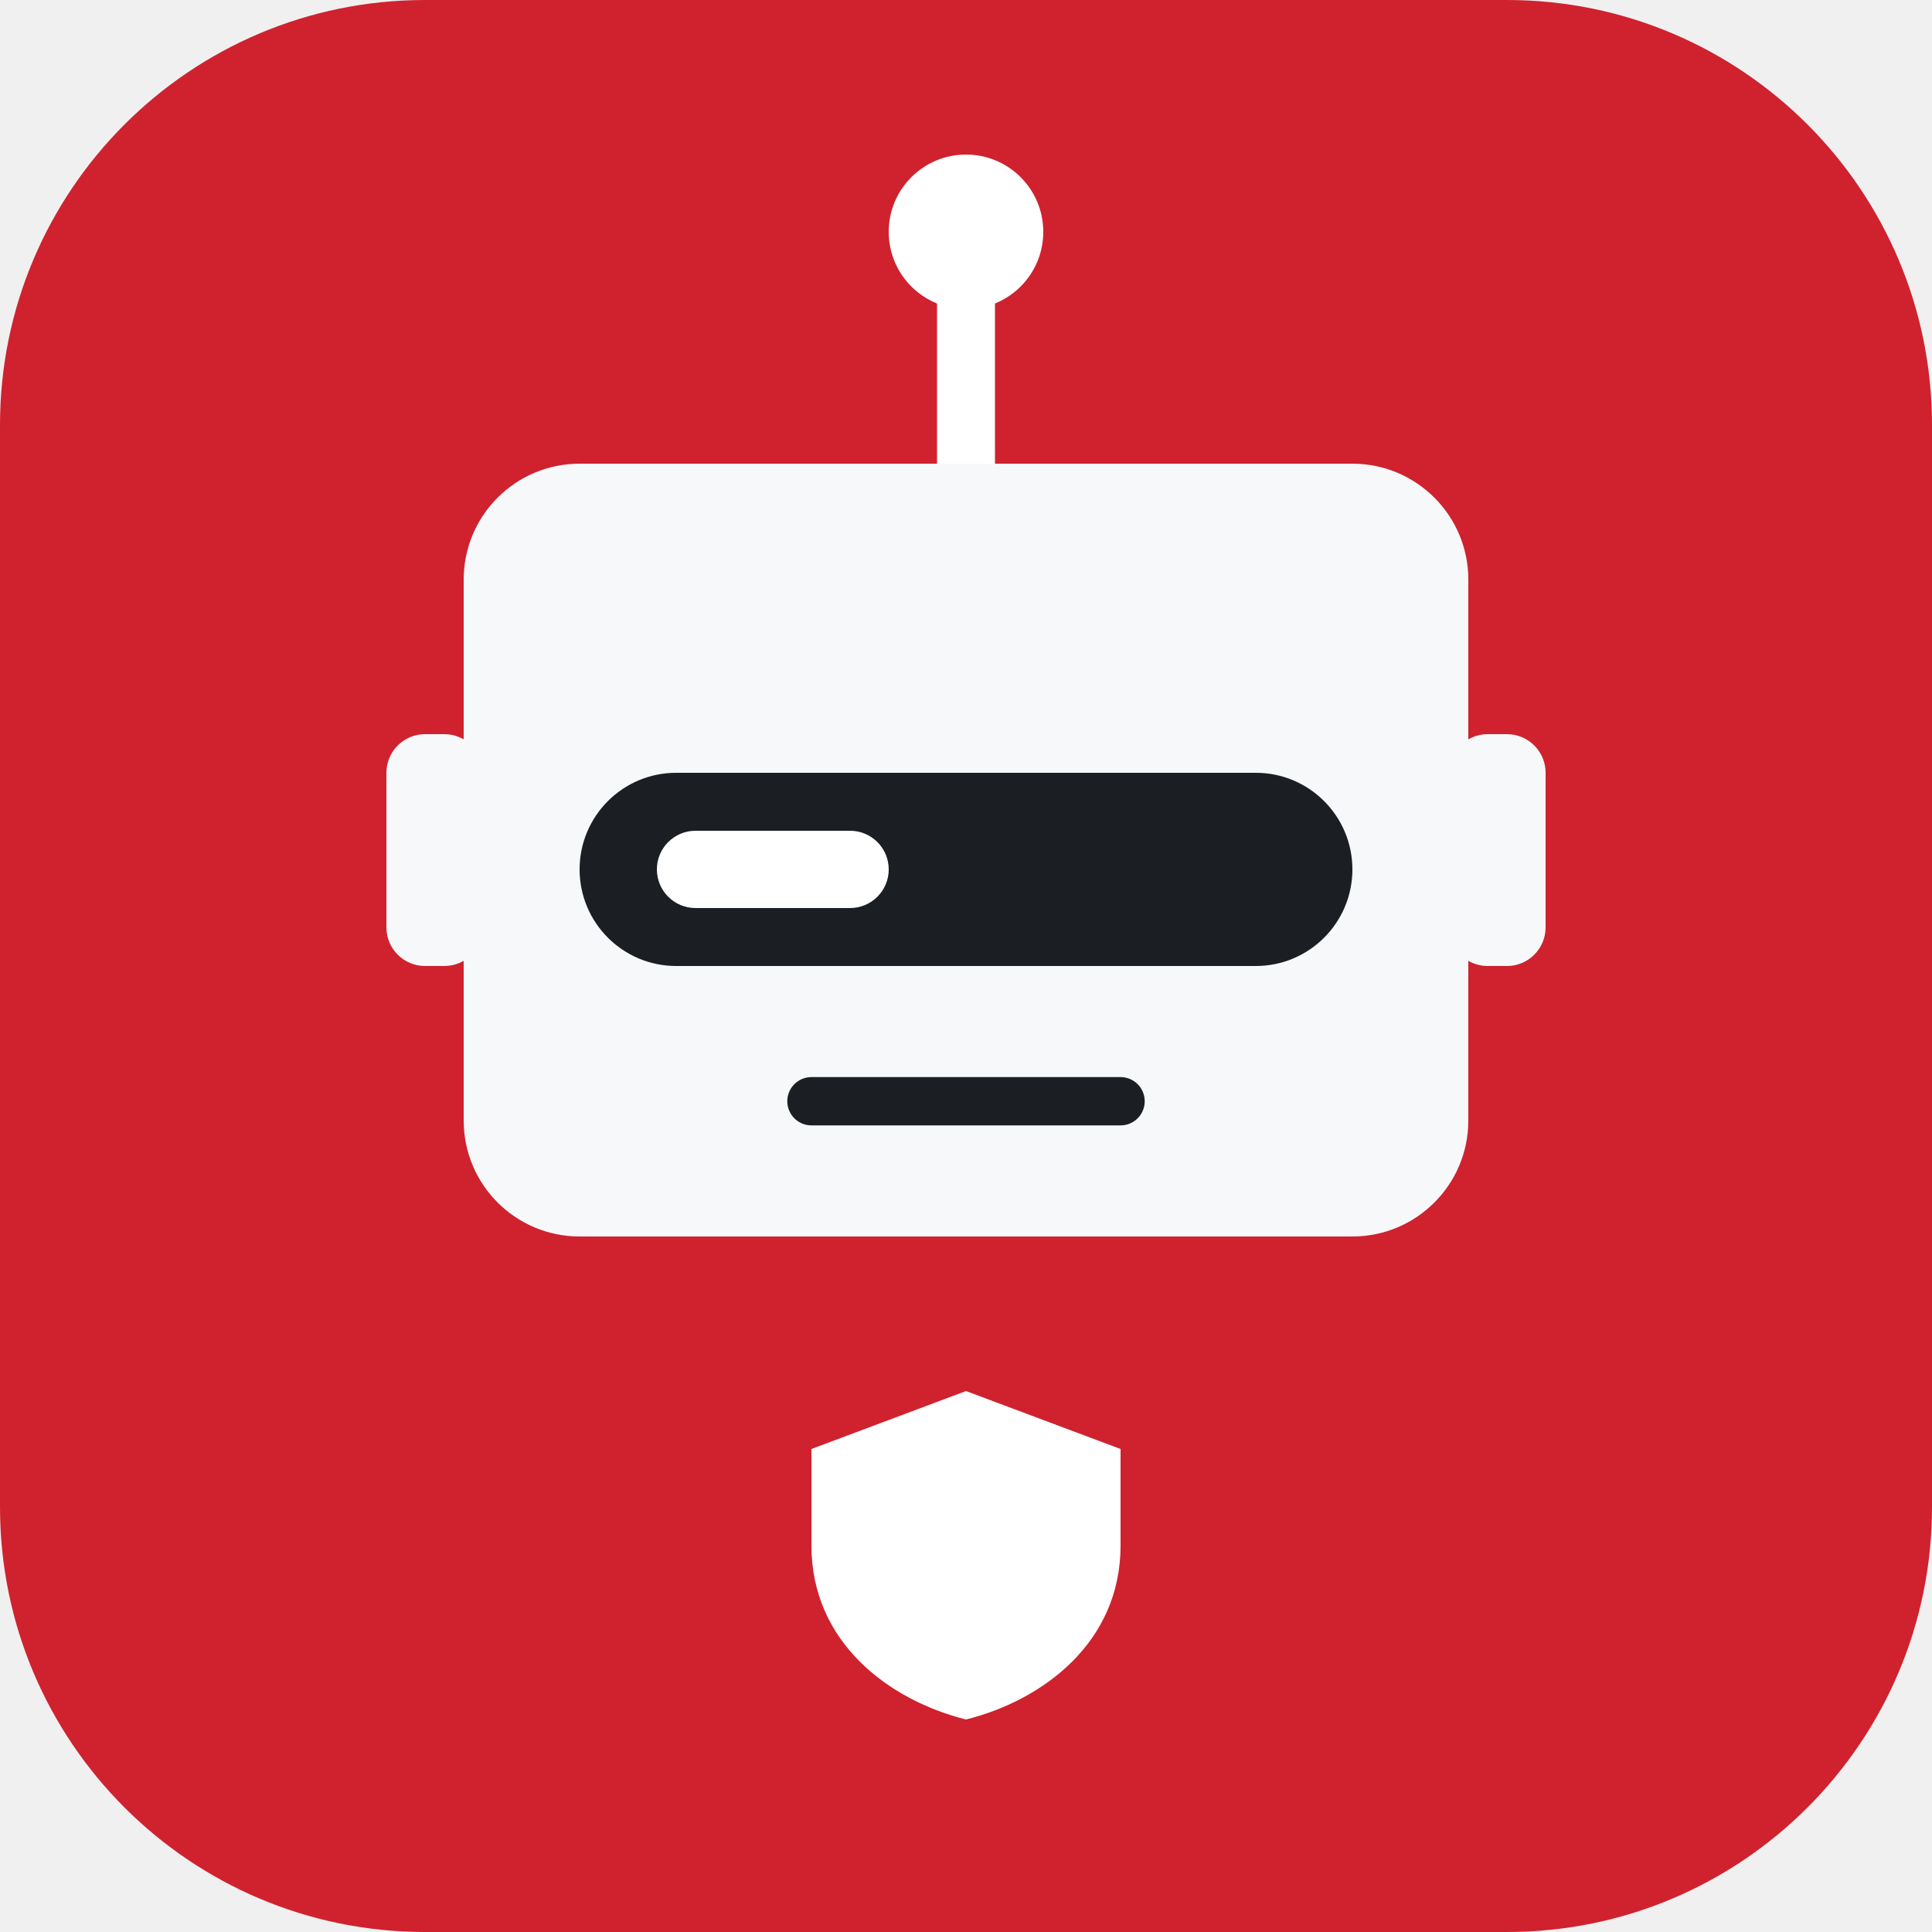
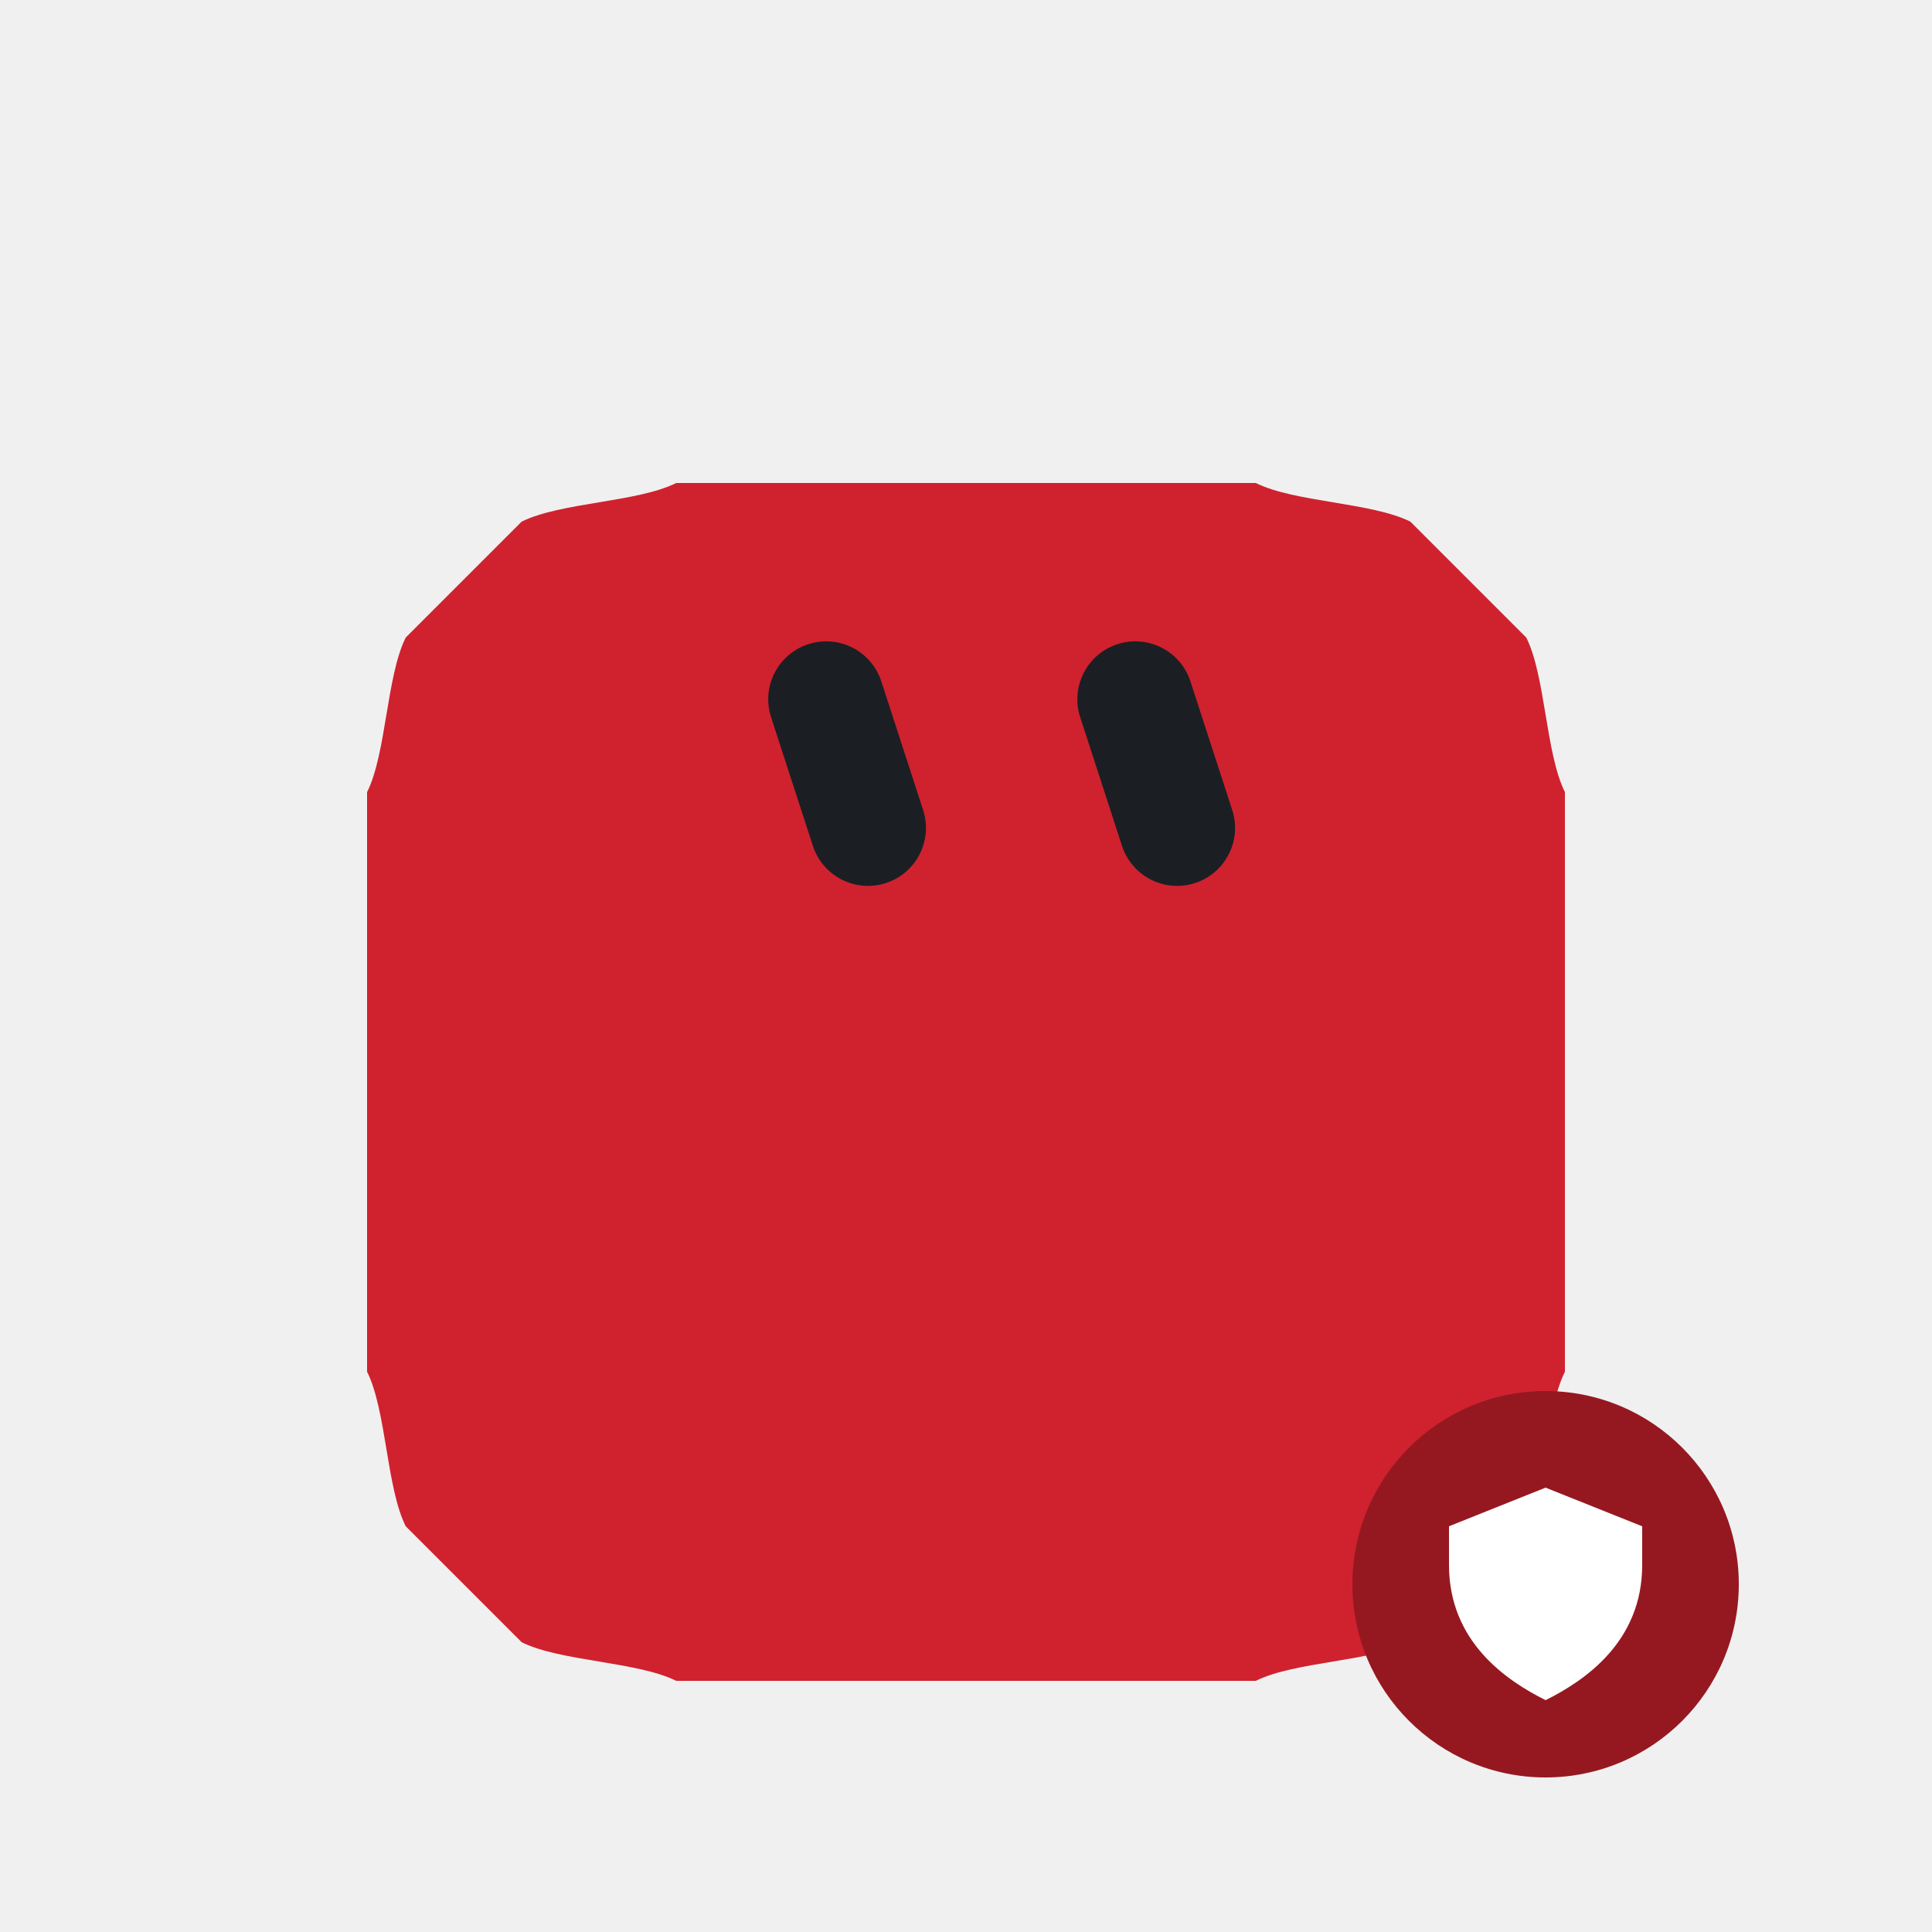
- <svg xmlns="http://www.w3.org/2000/svg" viewBox="0 0 100 100" role="img" aria-label="Shield avatar: Guards secrets and personal data">
-   <rect width="100" height="100" rx="22" fill="#cf222e" />
-   <path d="M50 24V14" stroke="#fff" stroke-width="3" />
-   <circle cx="50" cy="12" r="4" fill="#fff" />
-   <rect x="24" y="24" width="52" height="40" rx="6" fill="#f6f8fa" />
-   <rect x="30" y="40" width="40" height="10" rx="5" fill="#1b1f24" />
-   <rect x="34" y="43" width="12" height="4" rx="2" fill="#fff" />
-   <rect x="20" y="38" width="5" height="12" rx="2" fill="#f6f8fa" />
-   <rect x="75" y="38" width="5" height="12" rx="2" fill="#f6f8fa" />
-   <path d="M42 57h16" stroke="#1b1f24" stroke-width="2.5" stroke-linecap="round" />
-   <path d="M50 72l8 3v5c0 5-4 8-8 9-4-1-8-4-8-9v-5z" fill="#fff" />
+ <svg xmlns="http://www.w3.org/2000/svg" viewBox="0 0 100 100" role="img" aria-label="Shield: a sturdy squircle">
+   <style>.b{animation:q 5.1s ease-in-out infinite;transform-origin:50px 90px}.e{animation:k 4s 2.1s infinite;transform-box:fill-box;transform-origin:center}@keyframes q{50%{transform:translateY(-3px) scale(1.03,.97)}}@keyframes k{0%,92%,100%{transform:scaleY(1)}96%{transform:scaleY(.15)}}@media(prefers-reduced-motion:reduce){.b,.e{animation:none}}</style>
+   <g class="b">
+     <path d="M81 56C81 58 81 61 81 63C81 66 81 68 81 71C80 73 80 77 79 79C77 81 75 83 73 85C71 86 67 86 65 87C62 87 60 87 57 87C55 87 52 87 50 87C48 87 45 87 43 87C40 87 38 87 35 87C33 86 29 86 27 85C25 83 23 81 21 79C20 77 20 73 19 71C19 68 19 66 19 63C19 61 19 58 19 56C19 54 19 51 19 49C19 46 19 44 19 41C20 39 20 35 21 33C23 31 25 29 27 27C29 26 33 26 35 25C38 25 40 25 43 25C45 25 48 25 50 25C52 25 55 25 57 25C60 25 62 25 65 25C67 26 71 26 73 27C75 29 77 31 79 33C80 35 80 39 81 41C81 44 81 46 81 49C81 51 81 54 81 56Z" fill="#cf222e" />
+     <g transform="rotate(-18 44 40)">
+       <rect class="e" x="41" y="33" width="6" height="13" rx="3" fill="#1b1f24" />
+     </g>
+     <g transform="rotate(-18 60 40)">
+       <rect class="e" x="57" y="33" width="6" height="13" rx="3" fill="#1b1f24" />
+     </g>
+     <g transform="translate(80 82)">
+       <circle r="10" fill="#951821" />
+       <path d="M0-5l5 2v2c0 4-3 6-5 7-2-1-5-3-5-7v-2z" fill="#fff" />
+     </g>
+   </g>
</svg>
